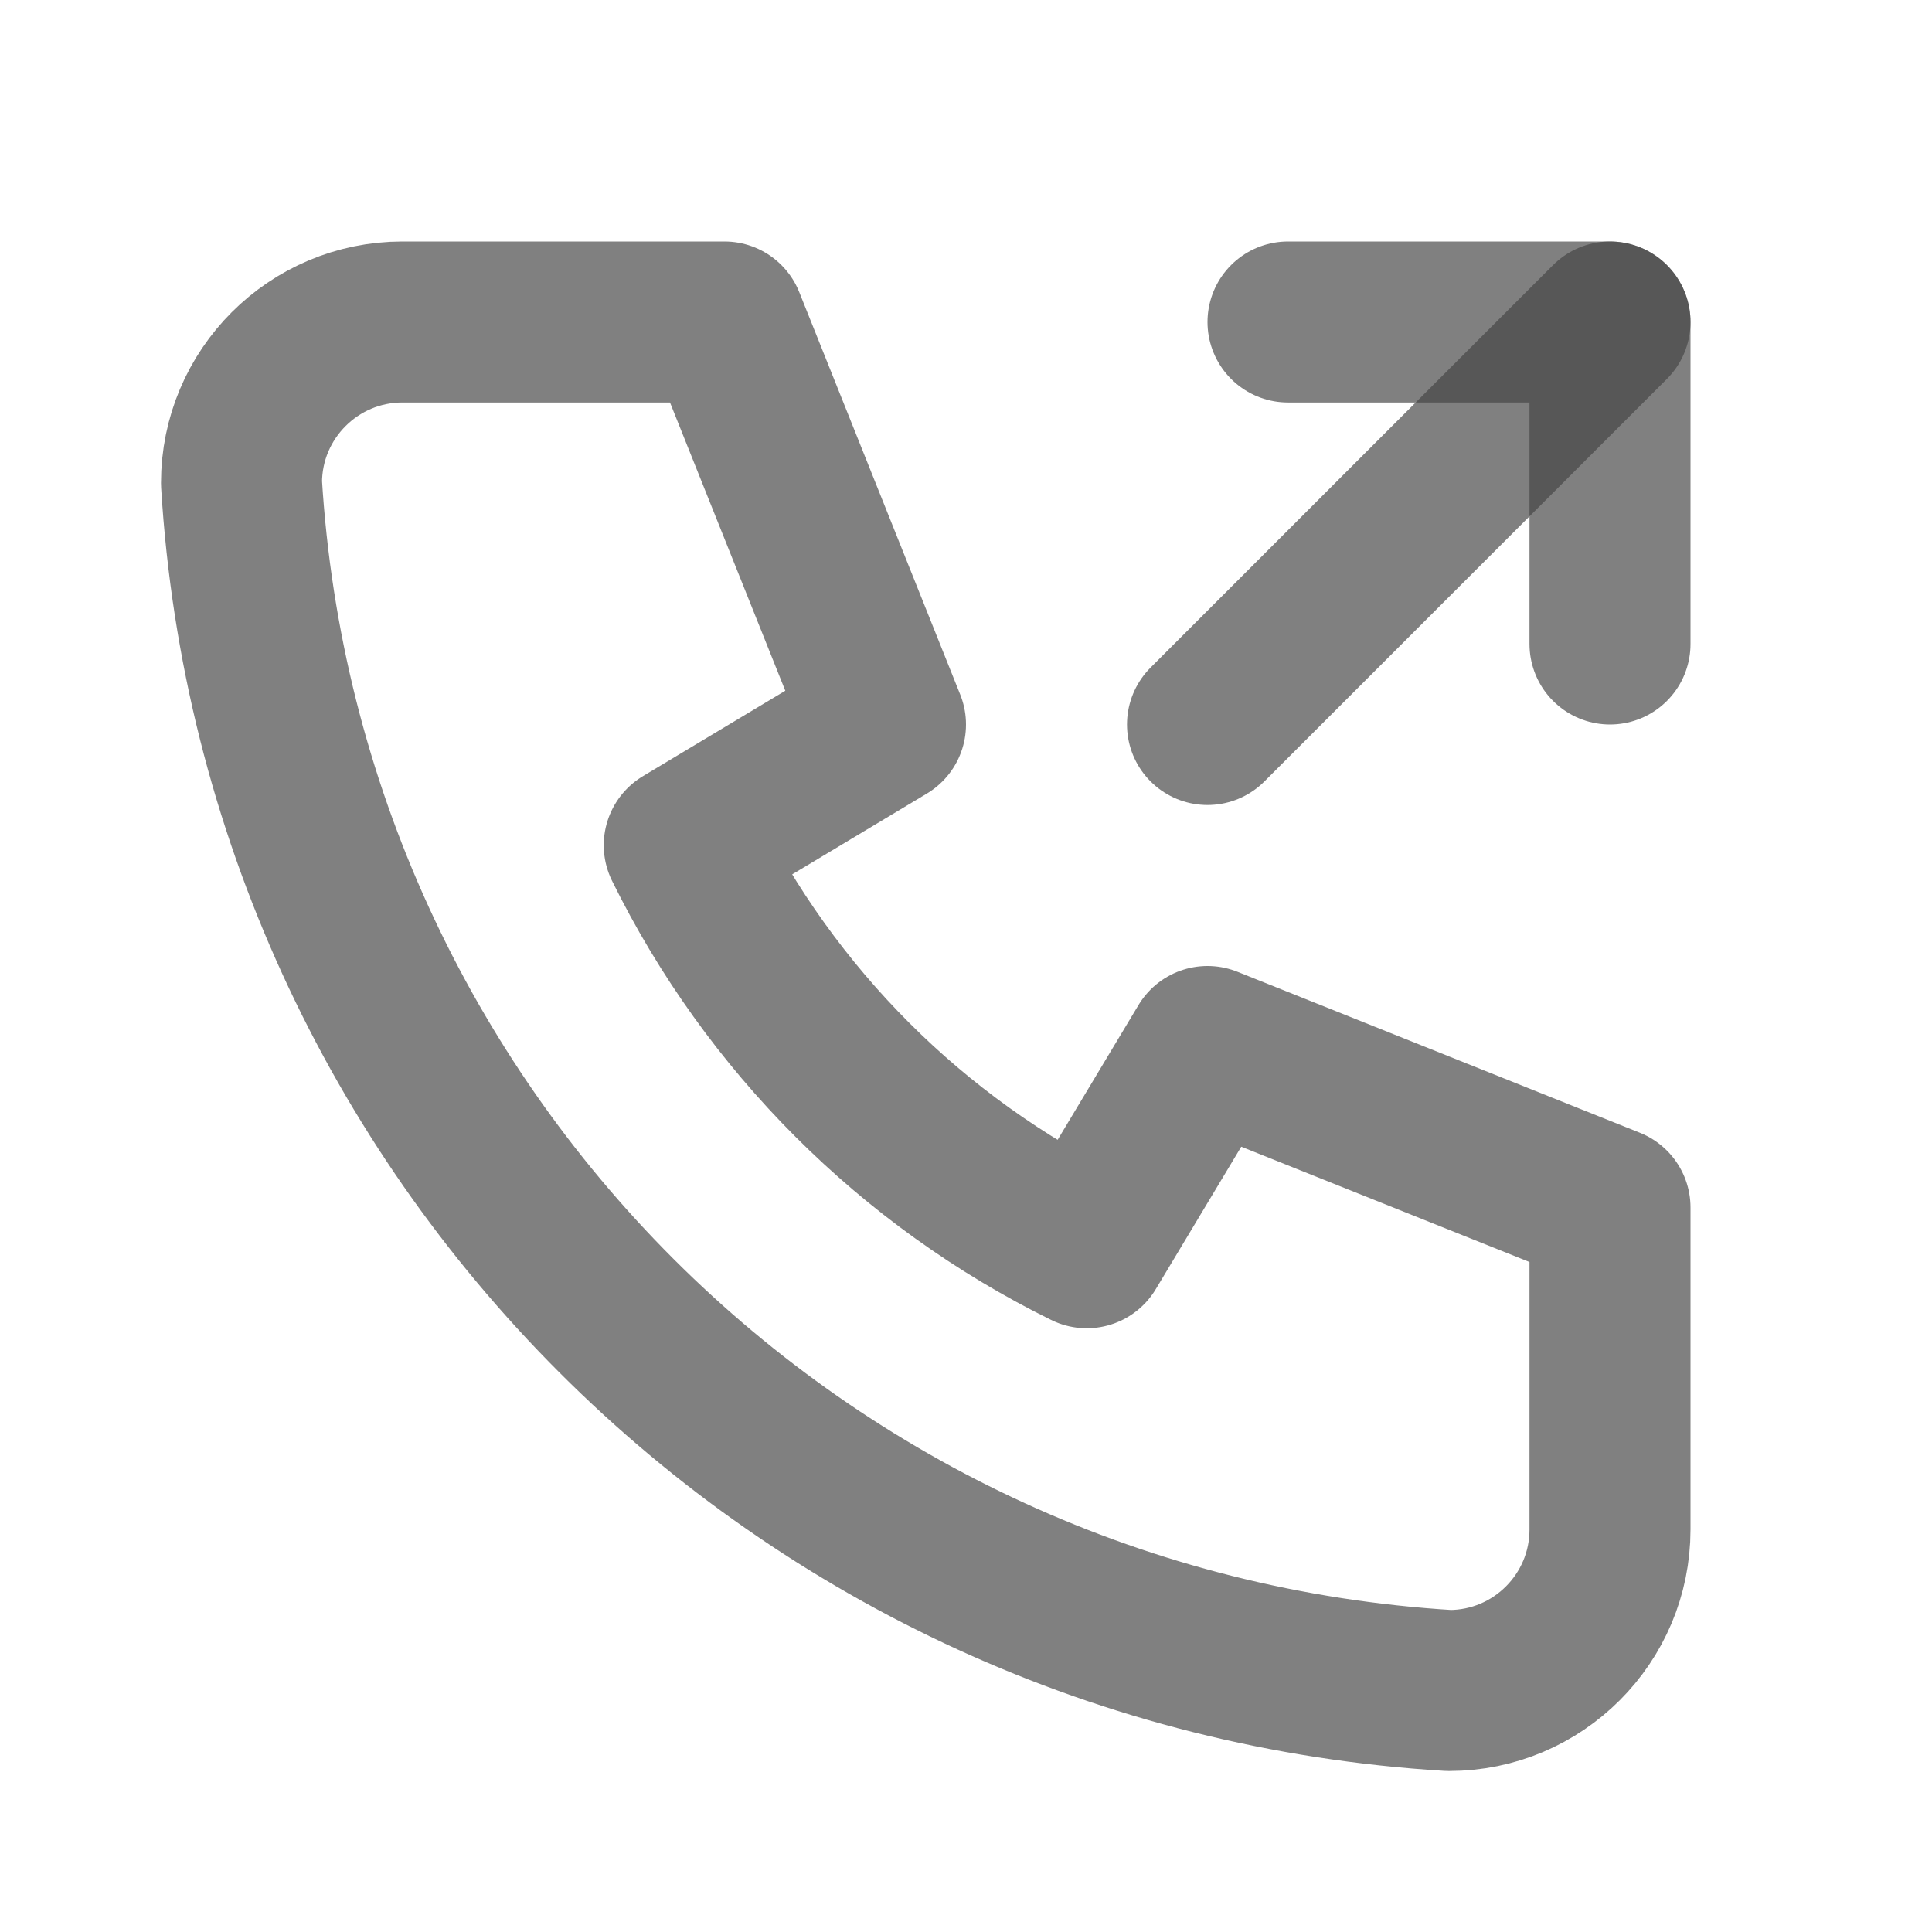
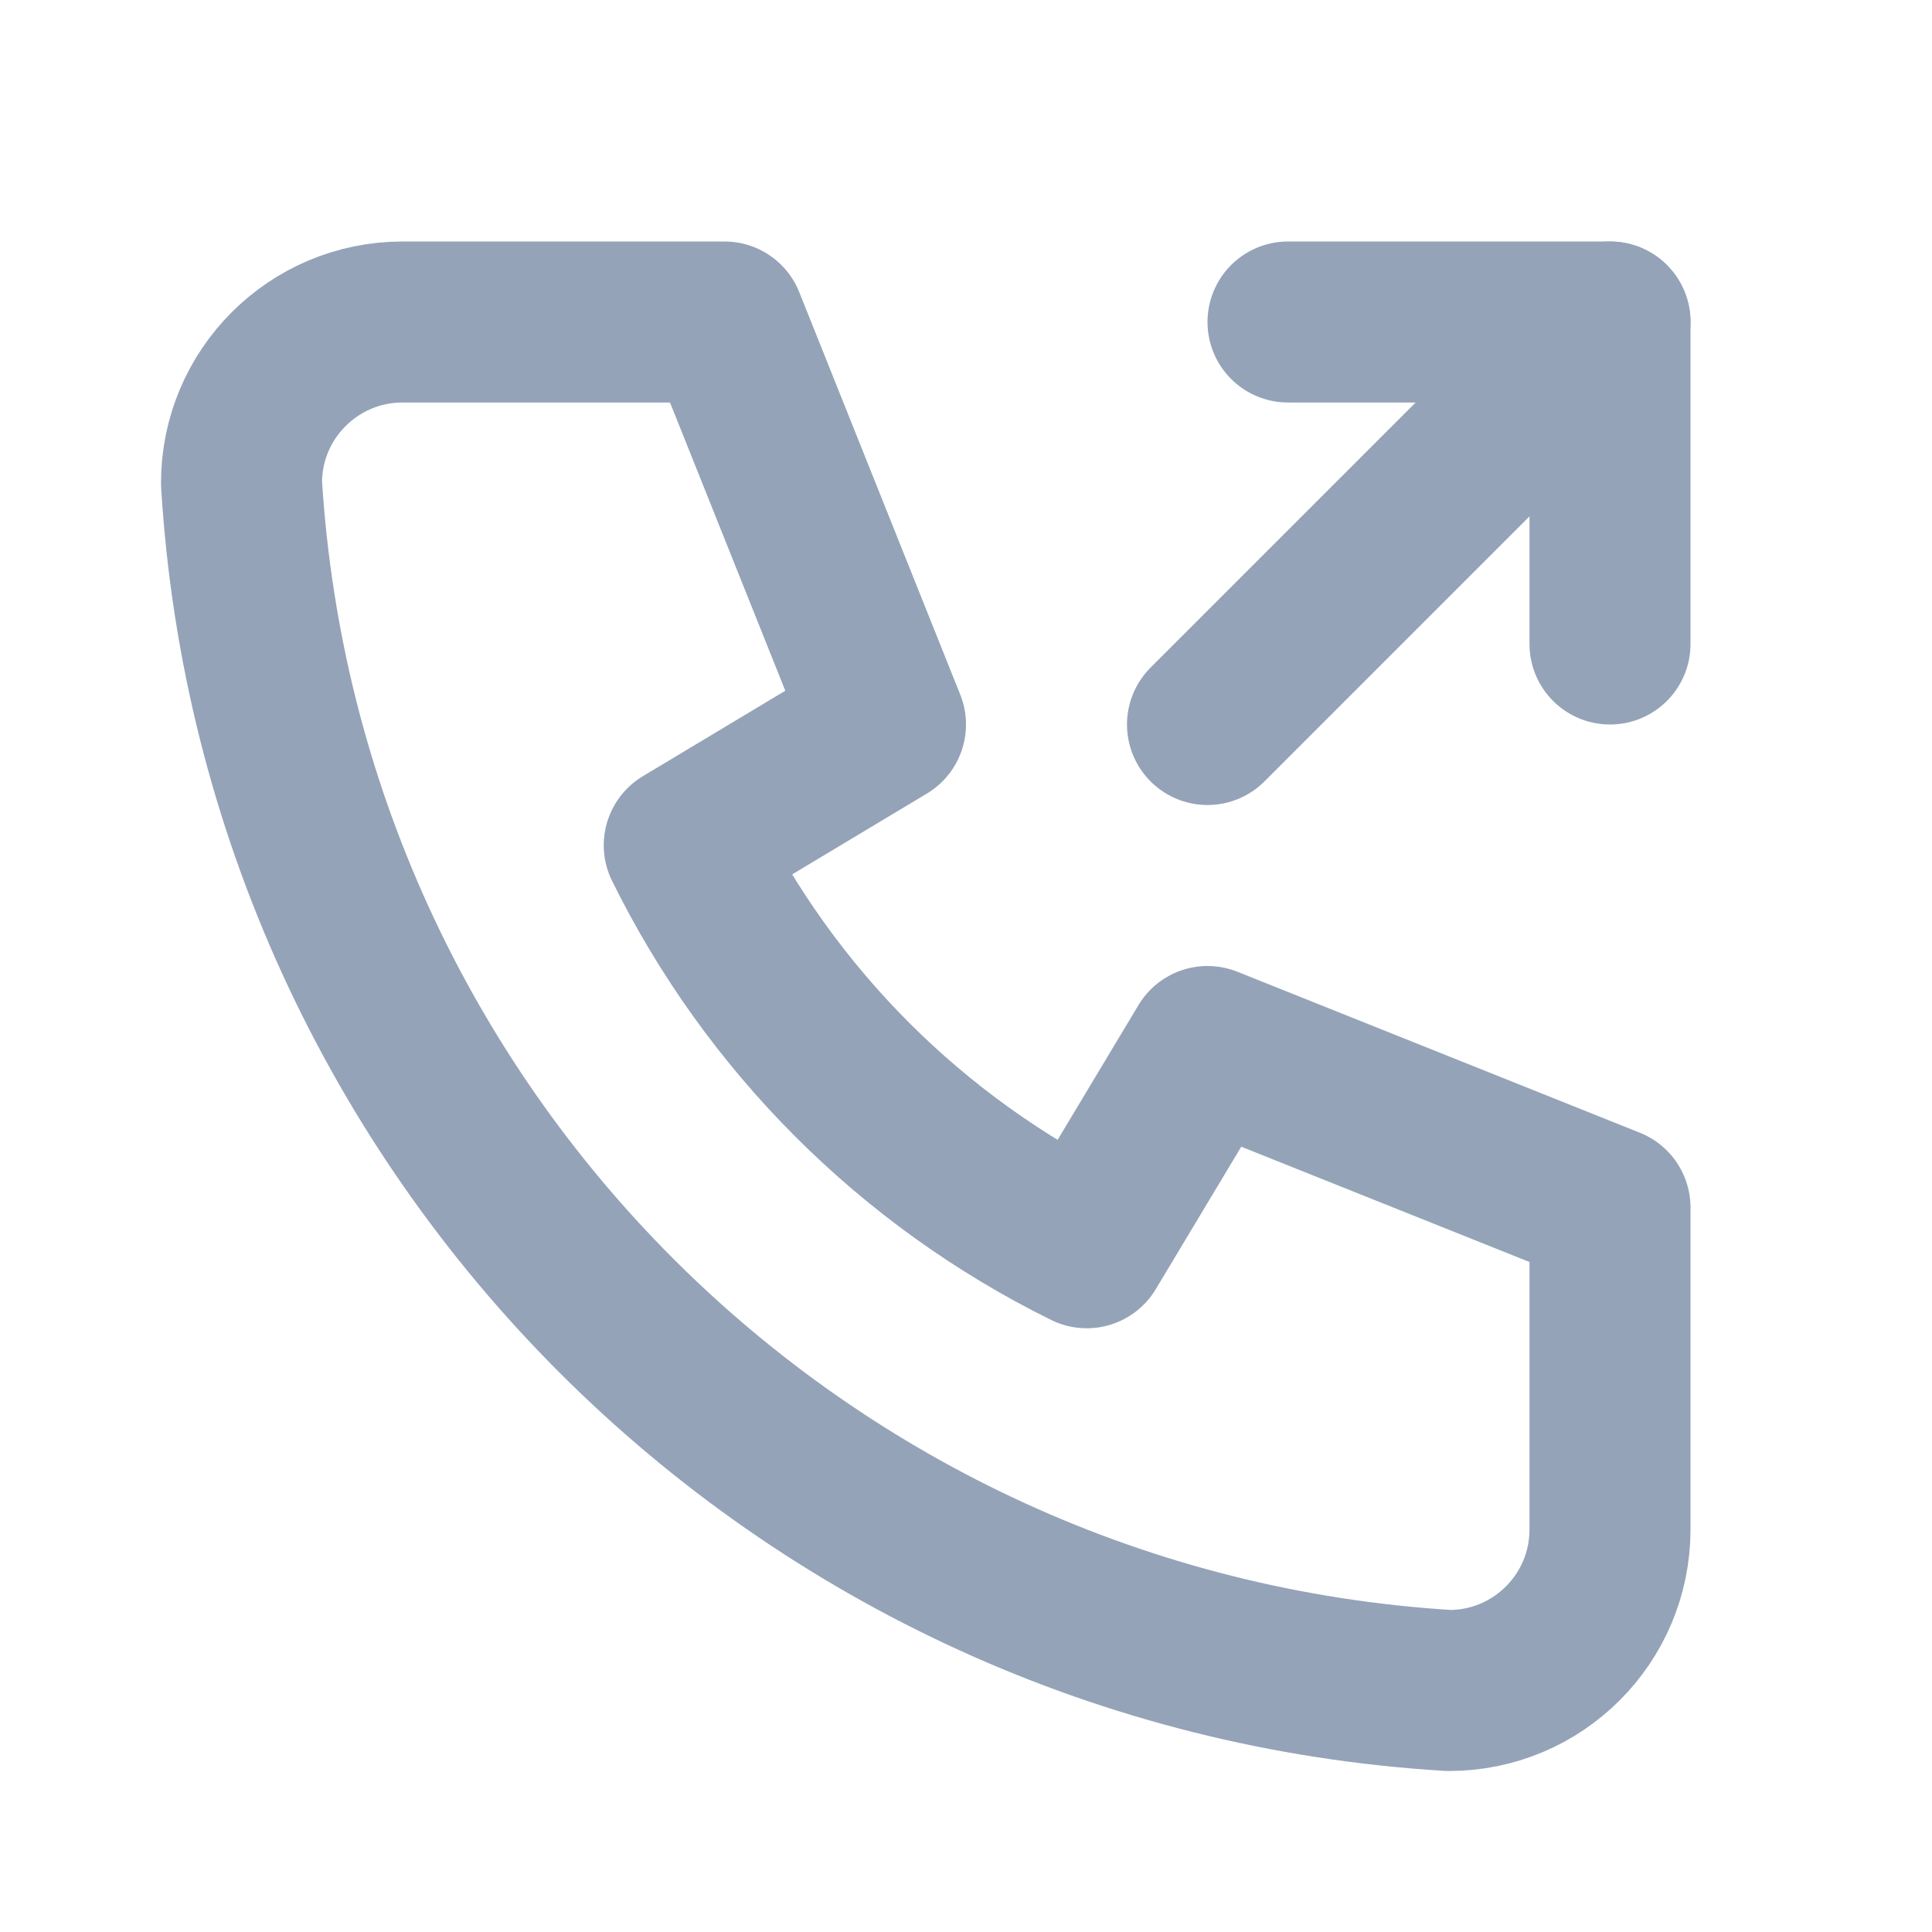
- <svg xmlns="http://www.w3.org/2000/svg" width="24" height="24" viewBox="0 0 24 24" stroke-width="2" stroke="#454545ad" fill="none" stroke-linecap="round" stroke-linejoin="round">
+ <svg xmlns="http://www.w3.org/2000/svg" width="24" height="24" viewBox="0 0 24 24" stroke-width="2" stroke="#94A3B8" fill="none" stroke-linecap="round" stroke-linejoin="round">
  <path stroke="none" d="M0 0h24v24H0z" fill="none" />
  <path d="M5 4h4l2 5l-2.5 1.5a11 11 0 0 0 5 5l1.5 -2.5l5 2v4a2 2 0 0 1 -2 2a16 16 0 0 1 -15 -15a2 2 0 0 1 2 -2" />
  <path d="M15 9l5 -5" />
  <path d="M16 4l4 0l0 4" />
</svg>
